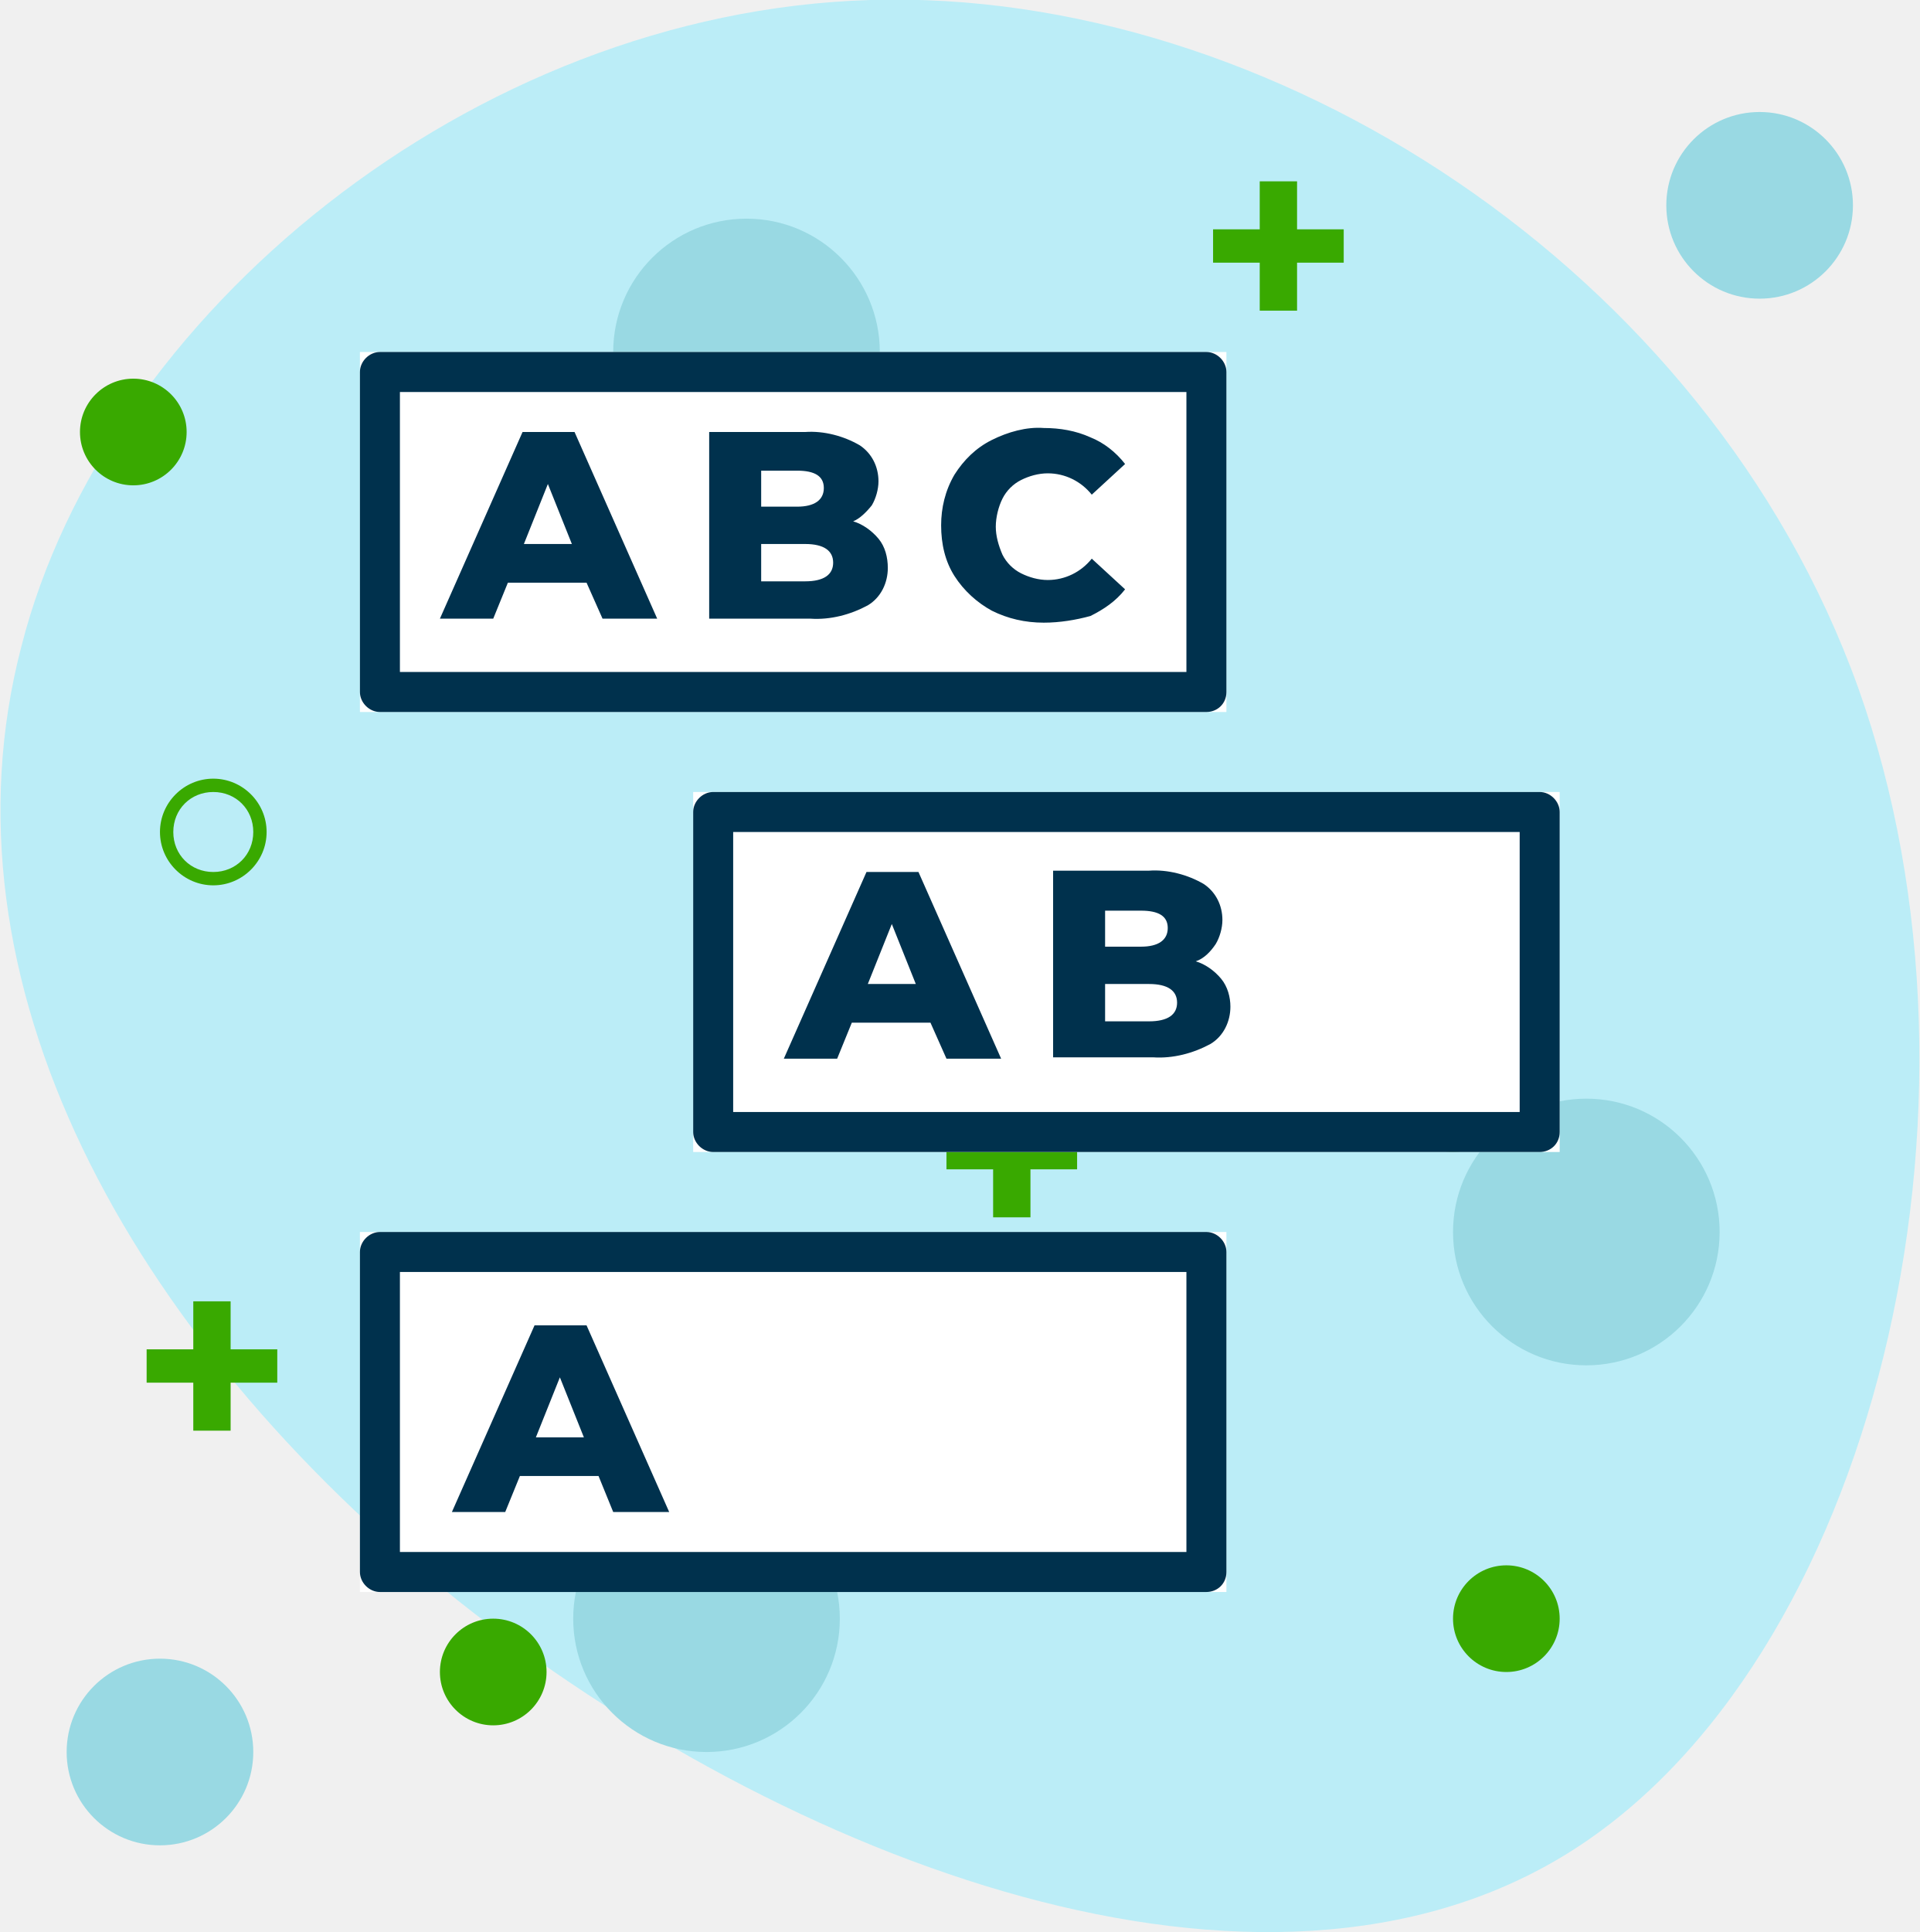
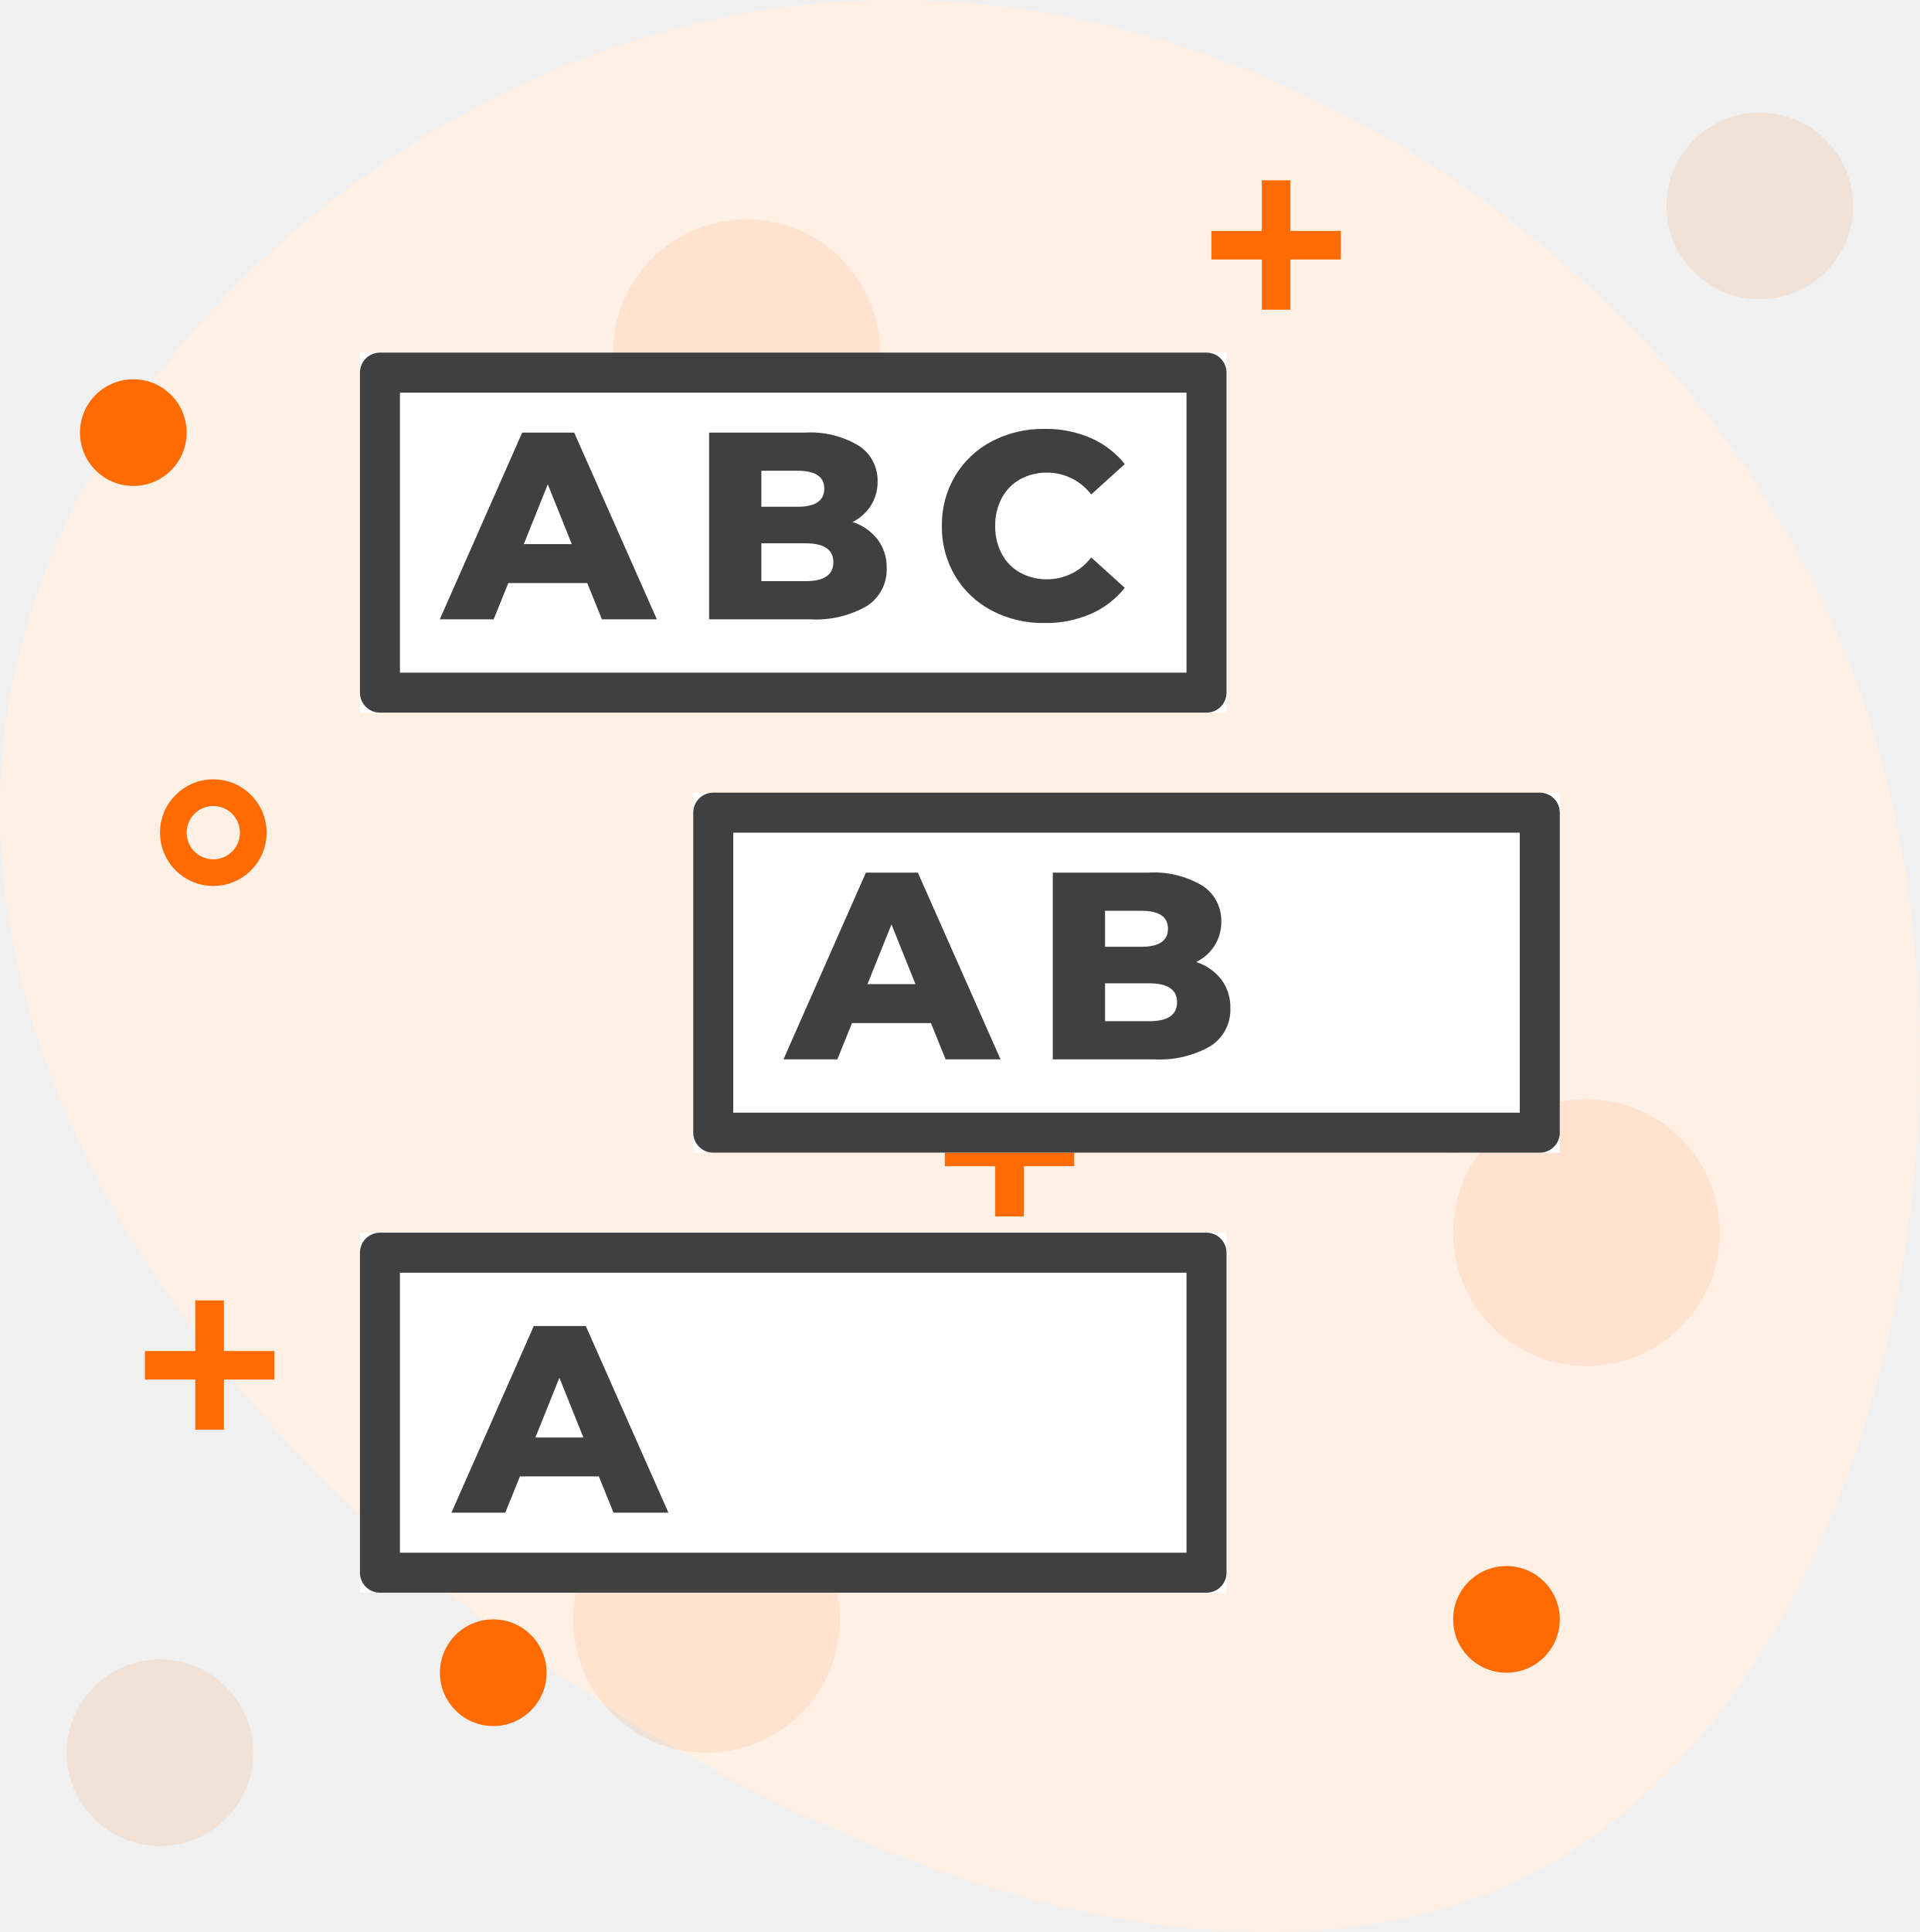
- <svg xmlns="http://www.w3.org/2000/svg" version="1.1" id="Layer_1" x="0px" y="0px" viewBox="0 0 144 144.9" style="enable-background:new 0 0 144 144.9;" xml:space="preserve">
-   <style type="text/css">
- 	.st0{fill:#BBEDF7;}
- 	.st1{fill:#99D9E3;enable-background:new    ;}
- 	.st2{enable-background:new    ;}
- 	.st3{fill:#39A900;}
- 	.st4{fill:#FFFFFF;}
- 	.st5{fill:#00314D;}
- </style>
-   <g>
-     <path id="blob_3_" class="st0" d="M139.4,51.6c11.2,31.4,1.1,73.2-21.8,87.4s-58.4,0.8-83.3-19C9.4,100-4.9,73.4,1.6,48.5   C7.9,23.7,35.3,0.9,65.3,0C95.2-0.9,128.1,20.1,139.4,51.6z" />
-     <g>
-       <g>
-         <circle id="Elipse_6_00000180329473598672213360000009685761265243696259_" class="st1" cx="56" cy="26.4" r="10" />
-         <circle id="Elipse_7_00000089532281580448396690000002215018103696265904_" class="st1" cx="119" cy="92.4" r="10" />
-         <circle id="Elipse_11_00000050636861693399942550000009734844921967181734_" class="st1" cx="132" cy="15.4" r="7" />
-         <circle id="Elipse_12_00000127756748088514344790000013906074919777860024_" class="st1" cx="12" cy="131.4" r="7" />
-         <circle id="Elipse_8_00000001638533997066630110000015144040204603476097_" class="st1" cx="53" cy="121.4" r="10" />
+ <svg xmlns="http://www.w3.org/2000/svg" width="144" height="144.889" viewBox="0 0 144 144.889">
+   <g id="Grupo_30" data-name="Grupo 30" transform="translate(-8 -7.556)">
+     <path id="blob_3_" data-name="blob(3)" d="M87.52-9.264c11.2,31.424,1.084,73.2-21.792,87.409s-58.393.843-83.315-19.023c-24.922-19.986-39.25-46.594-32.748-71.4,6.381-24.8,33.711-47.678,63.69-48.52C43.334-61.758,76.2-40.688,87.52-9.264Z" transform="translate(59.898 68.382)" fill="#fff0e5" />
+     <g id="Grupo_24" data-name="Grupo 24" transform="translate(-8.665 -3.676)">
+       <text id="_" data-name="+" transform="translate(92.665 104.676)" fill="#ff6b00" font-size="20" font-family="Montserrat-Bold, Montserrat" font-weight="700">
+         <tspan x="-5.99" y="0">+</tspan>
+       </text>
+       <text id="_2" data-name="+" transform="translate(32.665 120.676)" fill="#ff6b00" font-size="20" font-family="Montserrat-Bold, Montserrat" font-weight="700">
+         <tspan x="-5.99" y="0">+</tspan>
+       </text>
+       <text id="_3" data-name="+" transform="translate(112.665 36.676)" fill="#ff6b00" font-size="20" font-family="Montserrat-Bold, Montserrat" font-weight="700">
+         <tspan x="-5.99" y="0">+</tspan>
+       </text>
+       <circle id="Elipse_1" data-name="Elipse 1" cx="4" cy="4" r="4" transform="translate(22.665 39.676)" fill="#ff6b00" />
+       <circle id="Elipse_2" data-name="Elipse 2" cx="4" cy="4" r="4" transform="translate(49.665 132.676)" fill="#ff6b00" />
+       <circle id="Elipse_5" data-name="Elipse 5" cx="4" cy="4" r="4" transform="translate(125.665 128.676)" fill="#ff6b00" />
+       <circle id="Elipse_6" data-name="Elipse 6" cx="10" cy="10" r="10" transform="translate(62.665 27.676)" fill="#ff6b00" opacity="0.1" />
+       <circle id="Elipse_7" data-name="Elipse 7" cx="10" cy="10" r="10" transform="translate(125.665 93.676)" fill="#ff6b00" opacity="0.1" />
+       <circle id="Elipse_11" data-name="Elipse 11" cx="7" cy="7" r="7" transform="translate(141.665 19.676)" fill="#ff6b00" opacity="0.1" />
+       <circle id="Elipse_12" data-name="Elipse 12" cx="7" cy="7" r="7" transform="translate(21.665 135.676)" fill="#ff6b00" opacity="0.1" />
+       <circle id="Elipse_8" data-name="Elipse 8" cx="10" cy="10" r="10" transform="translate(59.665 122.676)" fill="#ff6b00" opacity="0.1" />
+       <g id="Elipse_3" data-name="Elipse 3" transform="translate(121.665 89.676)" fill="none" stroke="#ff6b00" stroke-width="2">
+         <circle cx="4" cy="4" r="4" stroke="none" />
+         <circle cx="4" cy="4" r="3" fill="none" />
+       </g>
+       <g id="Elipse_4" data-name="Elipse 4" transform="translate(28.665 69.676)" fill="none" stroke="#ff6b00" stroke-width="2">
+         <circle cx="4" cy="4" r="4" stroke="none" />
+         <circle cx="4" cy="4" r="3" fill="none" />
      </g>
    </g>
-     <g>
-       <g class="st2">
-         <path class="st3" d="M74.5,91.3v-3.6H71v-2.5h3.5v-3.6h2.8v3.6h3.5v2.5h-3.5v3.6H74.5z" />
+     <g id="Grupo_26" data-name="Grupo 26" transform="translate(0 -9)">
+       <g id="Rectángulo_8" data-name="Rectángulo 8" transform="translate(35 43)" fill="#fff" stroke="#404040" stroke-linecap="round" stroke-linejoin="round" stroke-width="3">
+         <rect width="65" height="27" stroke="none" />
+         <rect x="1.5" y="1.5" width="62" height="24" fill="none" />
      </g>
-       <g class="st2">
-         <path class="st3" d="M14.5,107.3v-3.6H11v-2.5h3.5v-3.6h2.8v3.6h3.5v2.5h-3.5v3.6H14.5z" />
+       <g id="Rectángulo_9" data-name="Rectángulo 9" transform="translate(60 76)" fill="#fff" stroke="#404040" stroke-linecap="round" stroke-linejoin="round" stroke-width="3">
+         <rect width="65" height="27" stroke="none" />
+         <rect x="1.5" y="1.5" width="62" height="24" fill="none" />
      </g>
-       <g class="st2">
-         <path class="st3" d="M94.5,23.3v-3.6H91v-2.5h3.5v-3.6h2.8v3.6h3.5v2.5h-3.5v3.6H94.5z" />
+       <g id="Rectángulo_10" data-name="Rectángulo 10" transform="translate(35 109)" fill="#fff" stroke="#404040" stroke-linecap="round" stroke-linejoin="round" stroke-width="3">
+         <rect width="65" height="27" stroke="none" />
+         <rect x="1.5" y="1.5" width="62" height="24" fill="none" />
      </g>
-       <circle id="Elipse_1" class="st3" cx="10" cy="32.4" r="4" />
-       <circle id="Elipse_2" class="st3" cx="37" cy="125.4" r="4" />
-       <circle id="Elipse_5" class="st3" cx="113" cy="121.4" r="4" />
-       <path class="st3" d="M109,78.4c-2.2,0-4,1.8-4,4s1.8,4,4,4s4-1.8,4-4S111.2,78.4,109,78.4z M109,85.4c-1.7,0-3-1.3-3-3s1.3-3,3-3    s3,1.3,3,3S110.7,85.4,109,85.4z" />
-       <path class="st3" d="M16,58.4c-2.2,0-4,1.8-4,4s1.8,4,4,4s4-1.8,4-4S18.2,58.4,16,58.4z M16,65.4c-1.7,0-3-1.3-3-3s1.3-3,3-3    s3,1.3,3,3S17.7,65.4,16,65.4z" />
-     </g>
-     <g id="Grupo_26" transform="translate(0 -9)">
-       <g id="Rectángulo_8" transform="translate(35 43)">
-         <rect x="-8" y="-7.6" class="st4" width="65" height="27" />
-         <path class="st5" d="M55.5,19.4h-62c-0.8,0-1.5-0.7-1.5-1.5v-24c0-0.8,0.7-1.5,1.5-1.5h62c0.8,0,1.5,0.7,1.5,1.5v24     C57,18.8,56.3,19.4,55.5,19.4z M-5,16.4h59v-21H-5V16.4z" />
-       </g>
-       <g id="Rectángulo_9" transform="translate(60 76)">
-         <rect x="-8" y="-7.6" class="st4" width="65" height="27" />
-         <path class="st5" d="M55.5,19.4h-62c-0.8,0-1.5-0.7-1.5-1.5v-24c0-0.8,0.7-1.5,1.5-1.5h62c0.8,0,1.5,0.7,1.5,1.5v24     C57,18.8,56.3,19.4,55.5,19.4z M-5,16.4h59v-21H-5V16.4z" />
-       </g>
-       <g id="Rectángulo_10" transform="translate(35 109)">
-         <rect x="-8" y="-7.6" class="st4" width="65" height="27" />
-         <path class="st5" d="M55.5,19.4h-62c-0.8,0-1.5-0.7-1.5-1.5v-24c0-0.8,0.7-1.5,1.5-1.5h62c0.8,0,1.5,0.7,1.5,1.5v24     C57,18.8,56.3,19.4,55.5,19.4z M-5,16.4h59v-21H-5V16.4z" />
-       </g>
-       <path id="Trazado_51" class="st5" d="M44,52.7h-5.9L37,55.4h-4l6.2-14h3.9l6.2,14h-4.1L44,52.7z M42.9,49.8l-1.8-4.5l-1.8,4.5    H42.9z M64,48.1c0.7,0.2,1.4,0.7,1.9,1.3c0.5,0.6,0.7,1.4,0.7,2.2c0,1.1-0.5,2.2-1.5,2.8c-1.3,0.7-2.8,1.1-4.3,1h-7.6v-14h7.2    c1.4-0.1,2.9,0.3,4.1,1c0.9,0.6,1.4,1.6,1.4,2.7c0,0.6-0.2,1.3-0.5,1.8C65,47.4,64.5,47.9,64,48.1z M57.1,44.3V47h2.7    c1.3,0,2-0.5,2-1.4c0-0.9-0.7-1.3-2-1.3H57.1z M60.4,52.6c1.4,0,2.1-0.5,2.1-1.4s-0.7-1.4-2.1-1.4h-3.3v2.8H60.4z M78.3,55.7    c-1.4,0-2.7-0.3-3.9-0.9c-1.1-0.6-2.1-1.5-2.8-2.6c-0.7-1.1-1-2.4-1-3.8c0-1.3,0.3-2.6,1-3.8c0.7-1.1,1.6-2,2.8-2.6    c1.2-0.6,2.6-1,3.9-0.9c1.2,0,2.4,0.2,3.5,0.7c1,0.4,1.9,1.1,2.6,2l-2.5,2.3c-0.8-1-2-1.6-3.3-1.6c-0.7,0-1.4,0.2-2,0.5    c-0.6,0.3-1.1,0.8-1.4,1.4c-0.3,0.6-0.5,1.4-0.5,2.1c0,0.7,0.2,1.4,0.5,2.1c0.3,0.6,0.8,1.1,1.4,1.4c0.6,0.3,1.3,0.5,2,0.5    c1.3,0,2.5-0.6,3.3-1.6l2.5,2.3c-0.7,0.9-1.6,1.5-2.6,2C80.7,55.5,79.5,55.7,78.3,55.7z" />
-       <path id="Trazado_49" class="st5" d="M44.9,119.7H39l-1.1,2.7h-4l6.2-14h3.9l6.2,14H46L44.9,119.7z M43.8,116.8l-1.8-4.5l-1.8,4.5    H43.8z" />
-       <path id="Trazado_50" class="st5" d="M69.8,85.7h-5.9l-1.1,2.7h-4l6.2-14h3.9l6.2,14h-4.1L69.8,85.7z M68.7,82.8l-1.8-4.5    l-1.8,4.5H68.7z M89.7,81.1c0.7,0.2,1.4,0.7,1.9,1.3c0.5,0.6,0.7,1.4,0.7,2.1c0,1.1-0.5,2.2-1.5,2.8c-1.3,0.7-2.8,1.1-4.3,1H79    v-14h7.2c1.4-0.1,2.9,0.3,4.1,1c0.9,0.6,1.4,1.6,1.4,2.7c0,0.6-0.2,1.3-0.5,1.8C90.8,80.4,90.3,80.9,89.7,81.1z M82.9,77.3V80h2.7    c1.3,0,2-0.5,2-1.4c0-0.9-0.7-1.3-2-1.3H82.9z M86.2,85.6c1.4,0,2.1-0.5,2.1-1.4c0-0.9-0.7-1.4-2.1-1.4h-3.3v2.8H86.2z" />
+       <path id="Trazado_51" data-name="Trazado 51" d="M-14.95-2.72h-5.92L-21.97,0h-4.04l6.18-14h3.9l6.2,14h-4.12Zm-1.16-2.92-1.8-4.48-1.8,4.48ZM4.95-7.3A3.925,3.925,0,0,1,6.83-5.99a3.437,3.437,0,0,1,.68,2.15A3.228,3.228,0,0,1,6.03-1,7.635,7.635,0,0,1,1.75,0H-5.81V-14H1.35a7.035,7.035,0,0,1,4.08.99,3.107,3.107,0,0,1,1.4,2.67,3.326,3.326,0,0,1-.49,1.79A3.427,3.427,0,0,1,4.95-7.3Zm-6.84-3.84v2.7H.83q2,0,2-1.36,0-1.34-2-1.34ZM1.43-2.86q2.08,0,2.08-1.42T1.43-5.7H-1.89v2.84ZM19.35.28A8.285,8.285,0,0,1,15.4-.65a6.954,6.954,0,0,1-2.75-2.59,7.143,7.143,0,0,1-1-3.76,7.143,7.143,0,0,1,1-3.76,6.954,6.954,0,0,1,2.75-2.59,8.285,8.285,0,0,1,3.95-.93,8.478,8.478,0,0,1,3.46.68,6.657,6.657,0,0,1,2.56,1.96L22.85-9.36A4.145,4.145,0,0,0,19.55-11a4.073,4.073,0,0,0-2.03.5,3.47,3.47,0,0,0-1.38,1.41A4.339,4.339,0,0,0,15.65-7a4.339,4.339,0,0,0,.49,2.09A3.47,3.47,0,0,0,17.52-3.5a4.073,4.073,0,0,0,2.03.5,4.145,4.145,0,0,0,3.3-1.64l2.52,2.28A6.657,6.657,0,0,1,22.81-.4,8.478,8.478,0,0,1,19.35.28Z" transform="translate(67 63)" fill="#404040" />
+       <path id="Trazado_49" data-name="Trazado 49" d="M2.92-2.72H-3L-4.1,0H-8.14l6.18-14h3.9L8.14,0H4.02ZM1.76-5.64l-1.8-4.48-1.8,4.48Z" transform="translate(50 130)" fill="#404040" />
+       <path id="Trazado_50" data-name="Trazado 50" d="M-6.17-2.72h-5.92L-13.19,0h-4.04l6.18-14h3.9L-.95,0H-5.07ZM-7.33-5.64l-1.8-4.48-1.8,4.48ZM13.73-7.3a3.925,3.925,0,0,1,1.88,1.31,3.437,3.437,0,0,1,.68,2.15A3.228,3.228,0,0,1,14.81-1a7.635,7.635,0,0,1-4.28,1H2.97V-14h7.16a7.035,7.035,0,0,1,4.08.99,3.107,3.107,0,0,1,1.4,2.67,3.326,3.326,0,0,1-.49,1.79A3.427,3.427,0,0,1,13.73-7.3ZM6.89-11.14v2.7H9.61q2,0,2-1.36,0-1.34-2-1.34Zm3.32,8.28q2.08,0,2.08-1.42T10.21-5.7H6.89v2.84Z" transform="translate(84 96)" fill="#404040" />
    </g>
  </g>
</svg>
